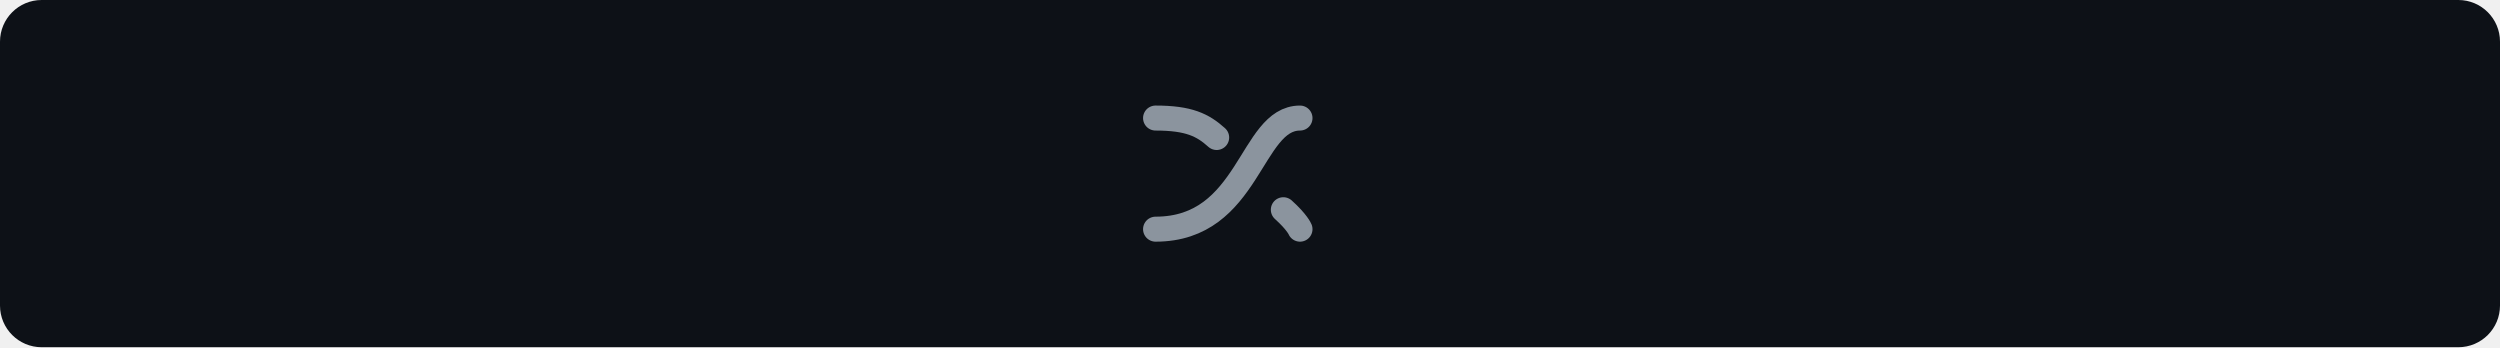
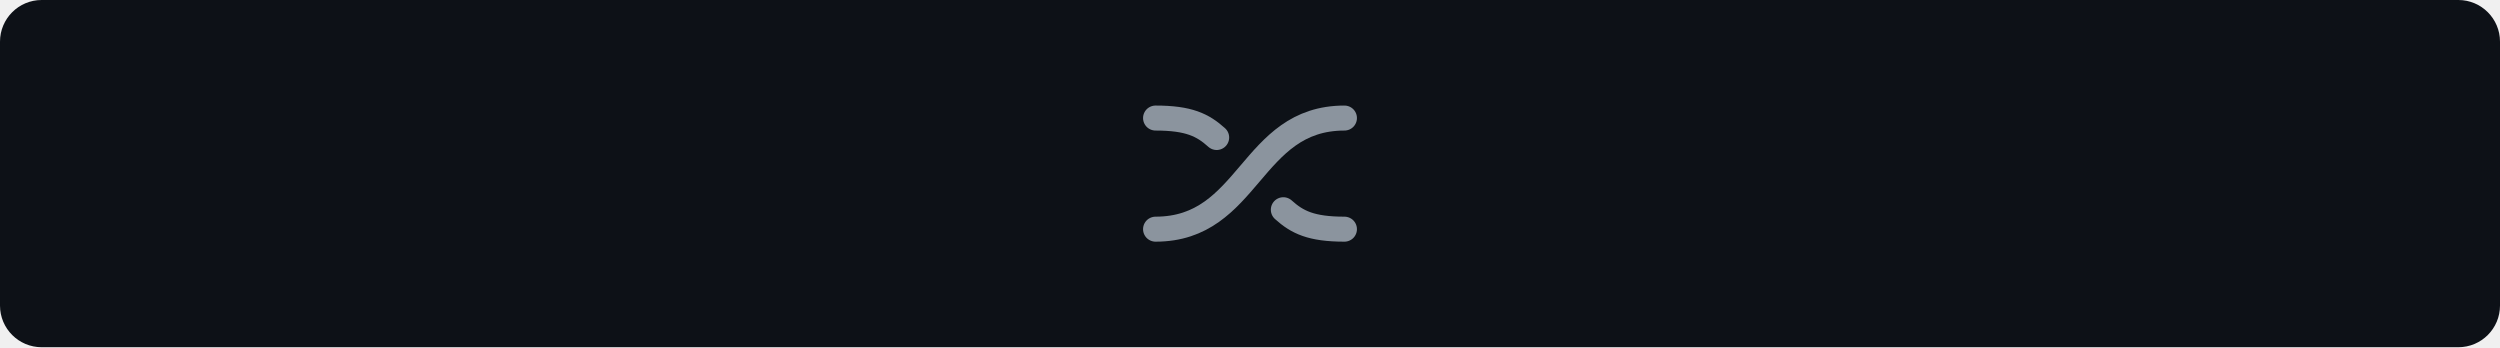
<svg xmlns="http://www.w3.org/2000/svg" viewBox="0 0 720 100">
  <defs>
    <linearGradient id="ng-grad" x1="0" y1="0" x2="1" y2="0">
      <stop offset="0%" stop-color="#F72585" />
      <stop offset="100%" stop-color="#9C27B0" />
    </linearGradient>
  </defs>
  <rect width="720" height="100" fill="#0d1117" rx="12" />
  <g opacity="0">
    <animate attributeName="opacity" dur="12s" repeatCount="indefinite" keyTimes="0;0.167;0.183;0.983;1" values="1;1;0;0;1" />
    <animateTransform attributeName="transform" type="translate" dur="12s" repeatCount="indefinite" keyTimes="0;0.167;0.183;0.187;0.983;1" values="0 0;0 0;0 -15;0 15;0 15;0 0" />
    <g transform="translate(68, 22) scale(0.15)">
      <path fill="url(#ng-grad)" d="M515.4,288h37.7L484.4,92.7h-43.7L372,288h37.7l16.1-48.1h73.4L515.4,288z M435.4,211.4l26.4-78.6h1.5 l26.4,78.6H435.4z M590.4,202.2V288h-34.5V141.6h33v24.9h1.7c3.4-8.2,8.8-14.7,16.2-19.5c7.4-4.8,16.6-7.2,27.5-7.2 c10.1,0,18.9,2.2,26.5,6.5c7.5,4.3,13.4,10.6,17.5,18.8c4.2,8.2,6.2,18.1,6.1,29.8V288h-34.5v-87.9c0-9.8-2.5-17.4-7.6-23 c-5.1-5.5-12-8.3-20.9-8.3c-6,0-11.4,1.3-16.1,4c-4.7,2.6-8.3,6.4-11,11.4C591.8,189.1,590.4,195.1,590.4,202.2z M760.5,345.9 c-12.4,0-23-1.7-31.9-5c-8.9-3.3-16-7.8-21.4-13.4c-5.4-5.6-9.2-11.8-11.2-18.6l31.1-7.5c1.4,2.9,3.4,5.7,6.1,8.5 c2.7,2.8,6.3,5.2,10.8,7.1c4.5,1.9,10.3,2.8,17.2,2.8c9.8,0,17.9-2.4,24.3-7.1c6.4-4.7,9.6-12.5,9.6-23.3v-27.7h-1.7 c-1.8,3.6-4.4,7.2-7.8,11c-3.4,3.8-7.9,6.9-13.4,9.4c-5.6,2.5-12.5,3.8-20.9,3.8c-11.2,0-21.4-2.7-30.6-8 c-9.1-5.3-16.4-13.3-21.7-23.8c-5.4-10.6-8.1-23.8-8.1-39.8c0-16.1,2.7-29.7,8.1-40.8c5.4-11.1,12.6-19.5,21.8-25.3 c9.2-5.8,19.4-8.6,30.6-8.6c8.6,0,15.7,1.4,21.2,4.3c5.6,2.9,10,6.4,13.3,10.4c3.3,4,5.8,7.8,7.5,11.4h1.9v-24.2h34v148.8 c0,12.5-3,22.9-9,31.1c-6,8.2-14.1,14.3-24.5,18.4C785.4,343.9,773.6,345.9,760.5,345.9z M760.8,258.8c7.3,0,13.5-1.8,18.7-5.3 c5.1-3.6,9.1-8.7,11.7-15.3c2.7-6.7,4-14.7,4-24c0-9.2-1.3-17.3-4-24.2c-2.6-6.9-6.5-12.3-11.6-16.2c-5.1-3.8-11.4-5.8-18.8-5.8 c-7.7,0-14.1,2-19.3,6c-5.1,4-9,9.5-11.6,16.4c-2.6,7-3.9,14.9-3.9,23.7c0,9,1.3,16.8,4,23.5c2.6,6.7,6.5,11.9,11.7,15.6 C746.8,256.9,753.2,258.8,760.8,258.8z M933.8,226.4v-84.8h34.5V288h-33.5v-26h-1.5c-3.3,8.2-8.7,14.9-16.3,20.1 c-7.5,5.2-16.8,7.8-27.8,7.8c-9.6,0-18.1-2.1-25.4-6.4s-13.1-10.5-17.2-18.8c-4.1-8.2-6.2-18.2-6.2-29.9v-93.2H875v87.9 c0,9.3,2.5,16.7,7.6,22.1c5.1,5.5,11.8,8.2,20,8.2c5.1,0,10-1.2,14.8-3.7c4.8-2.5,8.7-6.2,11.8-11.1 C932.3,240,933.8,233.8,933.8,226.4z M1014.1,92.7V288h-34.5V92.7H1014.1z M1068.9,290.9c-9.3,0-17.6-1.7-25-5 c-7.4-3.3-13.3-8.3-17.5-14.8c-4.3-6.5-6.4-14.6-6.4-24.2c0-8.3,1.5-15.1,4.6-20.5c3.1-5.4,7.2-9.7,12.5-13 c5.3-3.2,11.2-5.7,17.9-7.4c6.6-1.7,13.5-2.9,20.6-3.7c8.6-0.9,15.5-1.7,20.9-2.4c5.3-0.7,9.2-1.9,11.7-3.4c2.4-1.6,3.7-4,3.7-7.3 v-0.6c0-7.2-2.1-12.7-6.4-16.7c-4.3-3.9-10.4-5.9-18.4-5.9c-8.5,0-15.1,1.8-20.1,5.5c-4.9,3.7-8.2,8-10,13.1l-32.2-4.6 c2.5-8.9,6.7-16.3,12.6-22.4c5.8-6,13-10.5,21.4-13.5c8.5-3,17.8-4.5,28-4.5c7.1,0,14.1,0.8,21.1,2.5c7,1.7,13.4,4.4,19.2,8.2 c5.8,3.8,10.4,8.9,14,15.4c3.5,6.5,5.3,14.6,5.3,24.3v98h-33.2v-20.1h-1.1c-2.1,4.1-5,7.9-8.8,11.4c-3.8,3.5-8.5,6.4-14.2,8.5 C1083.2,289.9,1076.6,290.9,1068.9,290.9z M1077.9,265.6c6.9,0,12.9-1.4,18-4.1c5.1-2.8,9-6.4,11.8-11c2.8-4.6,4.1-9.6,4.1-15v-17.3 c-1.1,0.9-2.9,1.7-5.5,2.5c-2.6,0.8-5.4,1.4-8.6,2c-3.2,0.6-6.3,1.1-9.4,1.5c-3.1,0.4-5.8,0.8-8.1,1.1c-5.1,0.7-9.8,1.8-13.8,3.4 c-4.1,1.6-7.3,3.8-9.6,6.6c-2.4,2.8-3.5,6.5-3.5,10.9c0,6.4,2.3,11.2,7,14.4C1064.8,264,1070.7,265.6,1077.9,265.6z M1156.9,288 V141.6h33.5V166h1.5c2.7-8.5,7.3-15,13.8-19.6c6.5-4.6,14-6.9,22.4-6.9c1.9,0,4.1,0.1,6.4,0.2c2.4,0.2,4.4,0.4,6,0.7v31.7 c-1.5-0.5-3.8-1-6.9-1.4c-3.1-0.4-6.2-0.6-9.1-0.6c-6.3,0-11.9,1.4-16.9,4.1c-5,2.7-8.9,6.4-11.8,11.2c-2.9,4.8-4.3,10.3-4.3,16.5 V288H1156.9z M311.8,101.7L302,255.6L208.3,53.8L311.8,101.7z M246.9,300.7l-70.8,40.4l-70.8-40.4l14.4-34.9h112.8L246.9,300.7z M176.1,130.4l37.1,90.2H139L176.1,130.4z M50.1,255.6l-9.7-153.9l103.5-47.9L50.1,255.6z" />
    </g>
  </g>
  <g opacity="0">
    <animate attributeName="opacity" dur="12s" repeatCount="indefinite" keyTimes="0;0.183;0.2;0.567;0.583;1" values="0;0;1;1;0;0" />
    <animateTransform attributeName="transform" type="translate" dur="12s" repeatCount="indefinite" keyTimes="0;0.183;0.2;0.567;0.583;0.587;1" values="0 15;0 15;0 0;0 0;0 -15;0 15;0 15" />
    <g transform="translate(100, 50)">
      <circle cx="0" cy="0" r="3.8" fill="#61DAFB" />
      <ellipse cx="0" cy="0" rx="20" ry="8" fill="none" stroke="#61DAFB" stroke-width="1.6" />
      <ellipse cx="0" cy="0" rx="20" ry="8" fill="none" stroke="#61DAFB" stroke-width="1.6" transform="rotate(60)" />
      <ellipse cx="0" cy="0" rx="20" ry="8" fill="none" stroke="#61DAFB" stroke-width="1.6" transform="rotate(-60)" />
    </g>
    <text x="135" y="54" font-family="Arial, Helvetica, sans-serif" font-size="18" font-weight="bold" fill="#61DAFB">React</text>
  </g>
  <g opacity="0">
    <animate attributeName="opacity" dur="12s" repeatCount="indefinite" keyTimes="0;0.583;0.6;0.967;0.983;1" values="0;0;1;1;0;0" />
    <animateTransform attributeName="transform" type="translate" dur="12s" repeatCount="indefinite" keyTimes="0;0.583;0.6;0.967;0.983;0.987;1" values="0 15;0 15;0 0;0 0;0 -15;0 15;0 15" />
    <g transform="translate(100, 50)">
      <path d="M-20,-20 L0,18 L20,-20 L12,-20 L0,2 L-12,-20 Z" fill="#34495E" />
      <path d="M-12,-20 L0,2 L12,-20 L7,-20 L0,-8 L-7,-20 Z" fill="#41B883" />
    </g>
    <text x="135" y="54" font-family="Arial, Helvetica, sans-serif" font-size="18" font-weight="bold" fill="#41B883">Vue.js</text>
  </g>
  <g transform="translate(360, 50) scale(1.6)" fill="none" stroke="#8b949e" stroke-width="4.5" stroke-linecap="round">
    <path d="M-17,-10 C -11,-10 -8.5,-8.75 -6,-6.5" />
-     <path d="M6,6.5 C 8.5,8.75 9,10 9,10" />
-     <path d="M-17,10 C 0,10 0,-10 9,-10" />
+     <path d="M6,6.5 C 8.5,8.75 11,10 17,10" />
+     <path d="M-17,10 C 0,10 0,-10 17,-10" />
  </g>
  <g opacity="0">
    <animate attributeName="opacity" dur="12s" repeatCount="indefinite" keyTimes="0;0.367;0.383;0.783;0.8;1" values="1;1;0;0;1;1" />
    <animateTransform attributeName="transform" type="translate" dur="12s" repeatCount="indefinite" keyTimes="0;0.367;0.383;0.387;0.783;0.8;1" values="0 0;0 0;0 -15;0 15;0 15;0 0;0 0" />
    <g transform="translate(482, 23) scale(0.25)">
      <path fill="#092E20" d="M504.09,187.994c0,15.464-12.536,28-28,28H28c-15.464,0-28-12.536-28-28V28C0,12.536,12.536,0,28,0h448.09 c15.464,0,28,12.536,28,28V187.994z" />
      <path fill="#FFFFFF" d="M86.945,33.919h23.872v110.496c-12.246,2.325-21.237,3.255-31.002,3.255 c-29.142,0-44.333-13.174-44.333-38.443c0-24.336,16.122-40.147,41.078-40.147c3.875,0,6.82,0.311,10.386,1.239V33.919z M86.945,89.539c-2.79-0.929-5.115-1.239-8.06-1.239c-12.091,0-19.067,7.441-19.067,20.46c0,12.713,6.666,19.688,18.912,19.688 c2.634,0,4.805-0.155,8.215-0.618V89.539z" />
      <path fill="#FFFFFF" d="M148.793,70.783v55.341c0,19.065-1.395,28.21-5.58,36.117c-3.876,7.596-8.992,12.399-19.532,17.67 l-22.167-10.541c10.541-4.96,15.656-9.297,18.911-15.966c3.411-6.819,4.497-14.727,4.497-35.498V70.783H148.793z M124.922,34.046 h23.871v24.493h-23.871V34.046z" />
      <path fill="#FFFFFF" d="M163.212,76.209c10.542-4.961,20.617-7.13,31.623-7.13c12.246,0,20.306,3.255,23.872,9.611 c2.014,3.564,2.634,8.214,2.634,18.137v48.517c-10.697,1.552-24.182,2.636-34.102,2.636c-19.996,0-28.988-6.977-28.988-22.476 c0-16.744,11.936-24.493,41.234-26.975v-5.271c0-4.339-2.17-5.888-8.216-5.888c-8.835,0-18.756,2.479-28.058,7.285V76.209z M200.57,114.187c-15.812,1.552-20.927,4.031-20.927,10.231c0,4.65,2.946,6.821,9.456,6.821c3.566,0,6.82-0.311,11.471-1.084 V114.187z" />
      <path fill="#FFFFFF" d="M232.968,74.505c14.105-3.722,25.731-5.426,37.512-5.426c12.246,0,21.082,2.788,26.354,8.216 c4.96,5.113,6.509,10.693,6.509,22.632v46.813h-23.871v-45.884c0-9.145-3.1-12.557-11.625-12.557c-3.255,0-6.2,0.311-11.007,1.706 v56.734h-23.871V74.505z" />
      <path fill="#FFFFFF" d="M312.623,159.761c8.372,4.339,16.742,6.354,25.577,6.354c15.655,0,22.321-6.354,22.321-21.546 c0-0.154,0-0.31,0-0.467c-4.65,2.326-9.301,3.257-15.5,3.257c-20.927,0-34.26-13.797-34.26-35.652 c0-27.128,19.688-42.473,54.564-42.473c10.232,0,19.688,1.084,31.159,3.407l-8.174,17.222c-6.356-1.241-0.509-0.167-5.312-0.632 v2.48l0.309,10.074l0.154,13.022c0.155,3.253,0.155,6.51,0.311,9.764c0,2.945,0,4.342,0,6.512c0,20.462-1.705,30.073-6.82,37.977 c-7.441,11.627-20.307,17.362-38.598,17.362c-9.301,0-17.36-1.396-25.732-4.651V159.761z M360.057,88.455c-0.31,0-0.619,0-0.774,0 h-1.706c-4.649-0.155-10.074,1.084-13.796,3.409c-5.734,3.257-8.681,9.146-8.681,17.518c0,11.937,5.892,18.756,16.432,18.756 c3.255,0,5.891-0.62,8.99-1.55v-1.705v-6.51c0-2.79-0.154-5.892-0.154-9.146l-0.154-11.006l-0.156-7.905V88.455z" />
      <path fill="#FFFFFF" d="M433.543,68.77c23.871,0,38.443,15.037,38.443,39.371c0,24.957-15.19,40.613-39.373,40.613 c-23.873,0-38.599-15.036-38.599-39.216C394.015,84.424,409.207,68.77,433.543,68.77z M433.076,129.533 c9.147,0,14.573-7.596,14.573-20.773c0-13.019-5.271-20.771-14.415-20.771c-9.457,0-14.884,7.598-14.884,20.771 C418.351,121.938,423.777,129.533,433.076,129.533z" />
    </g>
  </g>
  <g opacity="0">
    <animate attributeName="opacity" dur="12s" repeatCount="indefinite" keyTimes="0;0.383;0.4;0.767;0.783;1" values="0;0;1;1;0;0" />
    <animateTransform attributeName="transform" type="translate" dur="12s" repeatCount="indefinite" keyTimes="0;0.383;0.4;0.767;0.783;0.787;1" values="0 15;0 15;0 0;0 0;0 -15;0 15;0 15" />
    <g transform="translate(500, 50) scale(0.08) translate(-250, -250)">
      <path style="opacity:0.993" fill="#ff5b11" d="M 257.5,0.5 C 258.822,0.33 259.989,0.663 261,1.5C 298.193,46.894 333.193,93.894 366,142.5C 390.289,179.069 410.955,217.735 428,258.5C 455.221,331.104 441.054,394.271 385.5,448C 336.892,489.082 280.892,505.082 217.5,496C 141.727,480.551 90.227,436.718 63,364.5C 55.908,340.989 53.575,316.989 56,292.5C 60.038,250.347 70.038,209.68 86,170.5C 92.651,154.514 101.318,139.848 112,126.5C 120.715,136.88 129.048,147.547 137,158.5C 140.682,162.349 144.515,166.016 148.5,169.5C 178.917,109.136 215.251,52.803 257.5,0.5 Z" />
      <path style="opacity:1" fill="#ff9758" d="M 250.5,81.5 C 287.193,124.06 320.36,169.393 350,217.5C 359.293,233.418 366.959,250.085 373,267.5C 385.584,317.008 372.084,357.842 332.5,390C 294.216,416.939 252.216,424.939 206.5,414C 157.201,398.702 128.701,365.535 121,314.5C 119.131,298.409 120.798,282.742 126,267.5C 133.418,248.663 142.418,230.663 153,213.5C 163,198.833 173,184.167 183,169.5C 205.716,140.29 228.216,110.957 250.5,81.5 Z" />
    </g>
    <text x="535" y="54" font-family="Arial, Helvetica, sans-serif" font-size="18" font-weight="bold" fill="#FF5B11">Hono</text>
  </g>
</svg>
